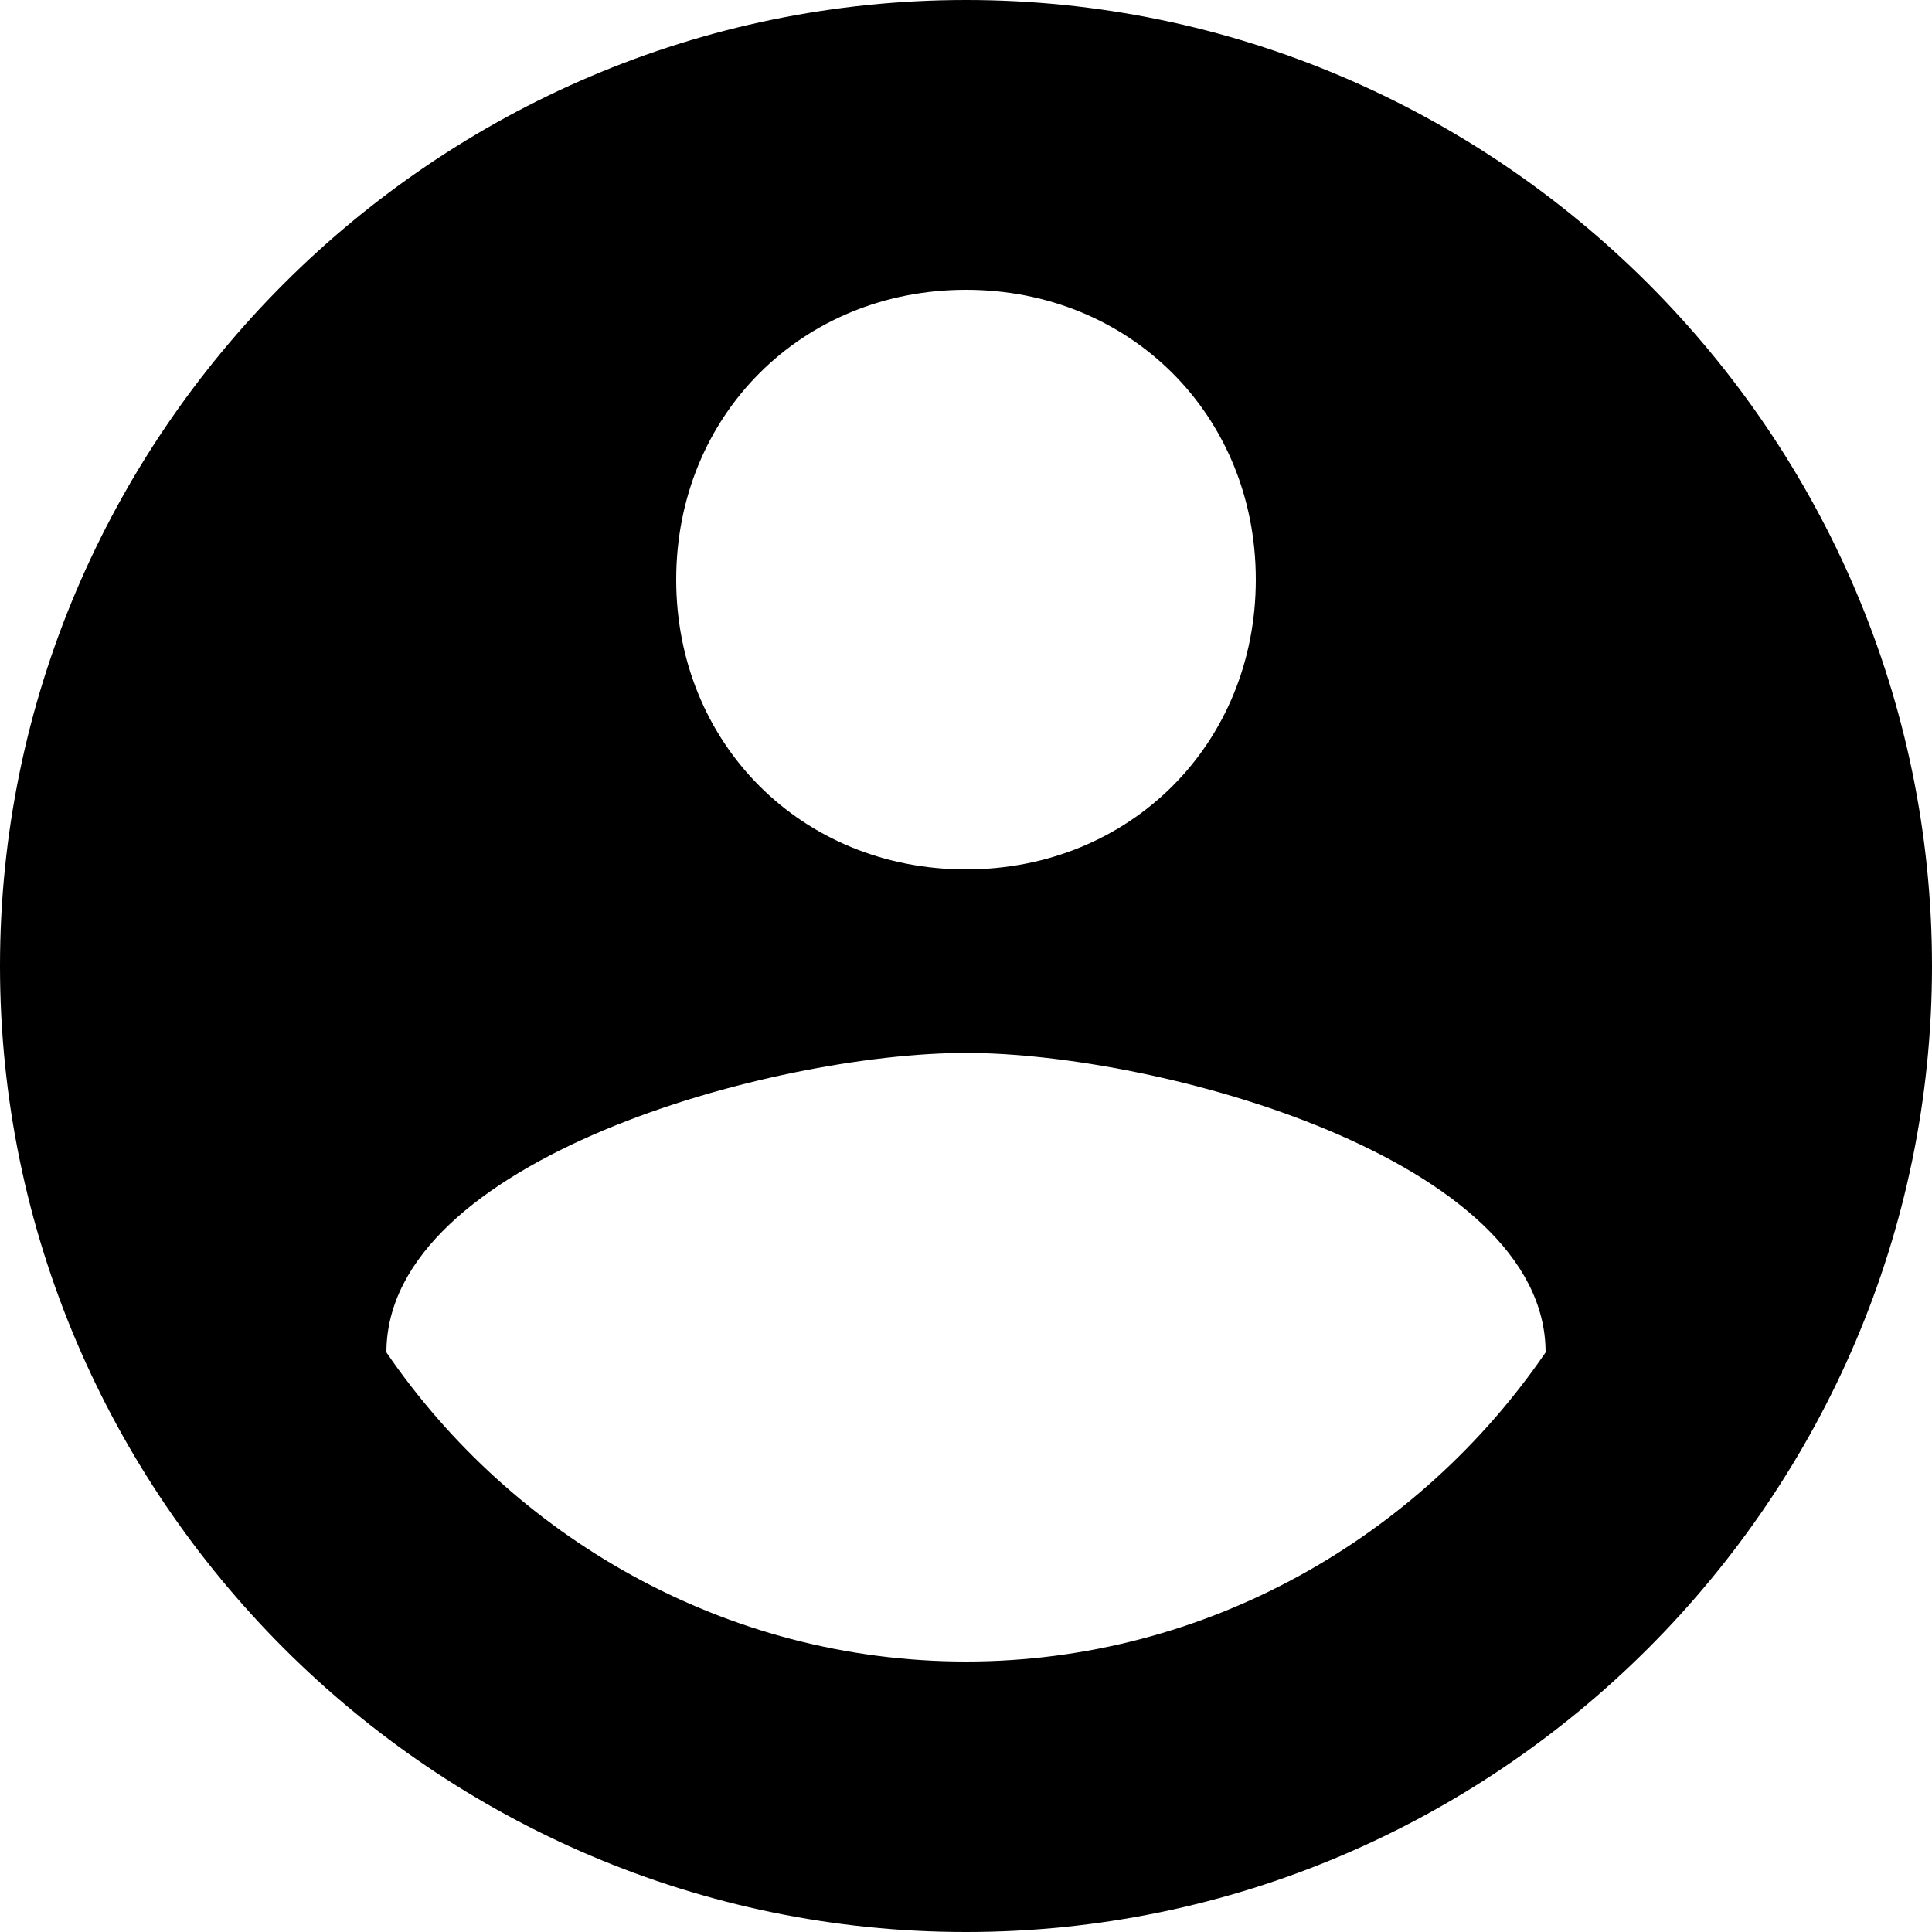
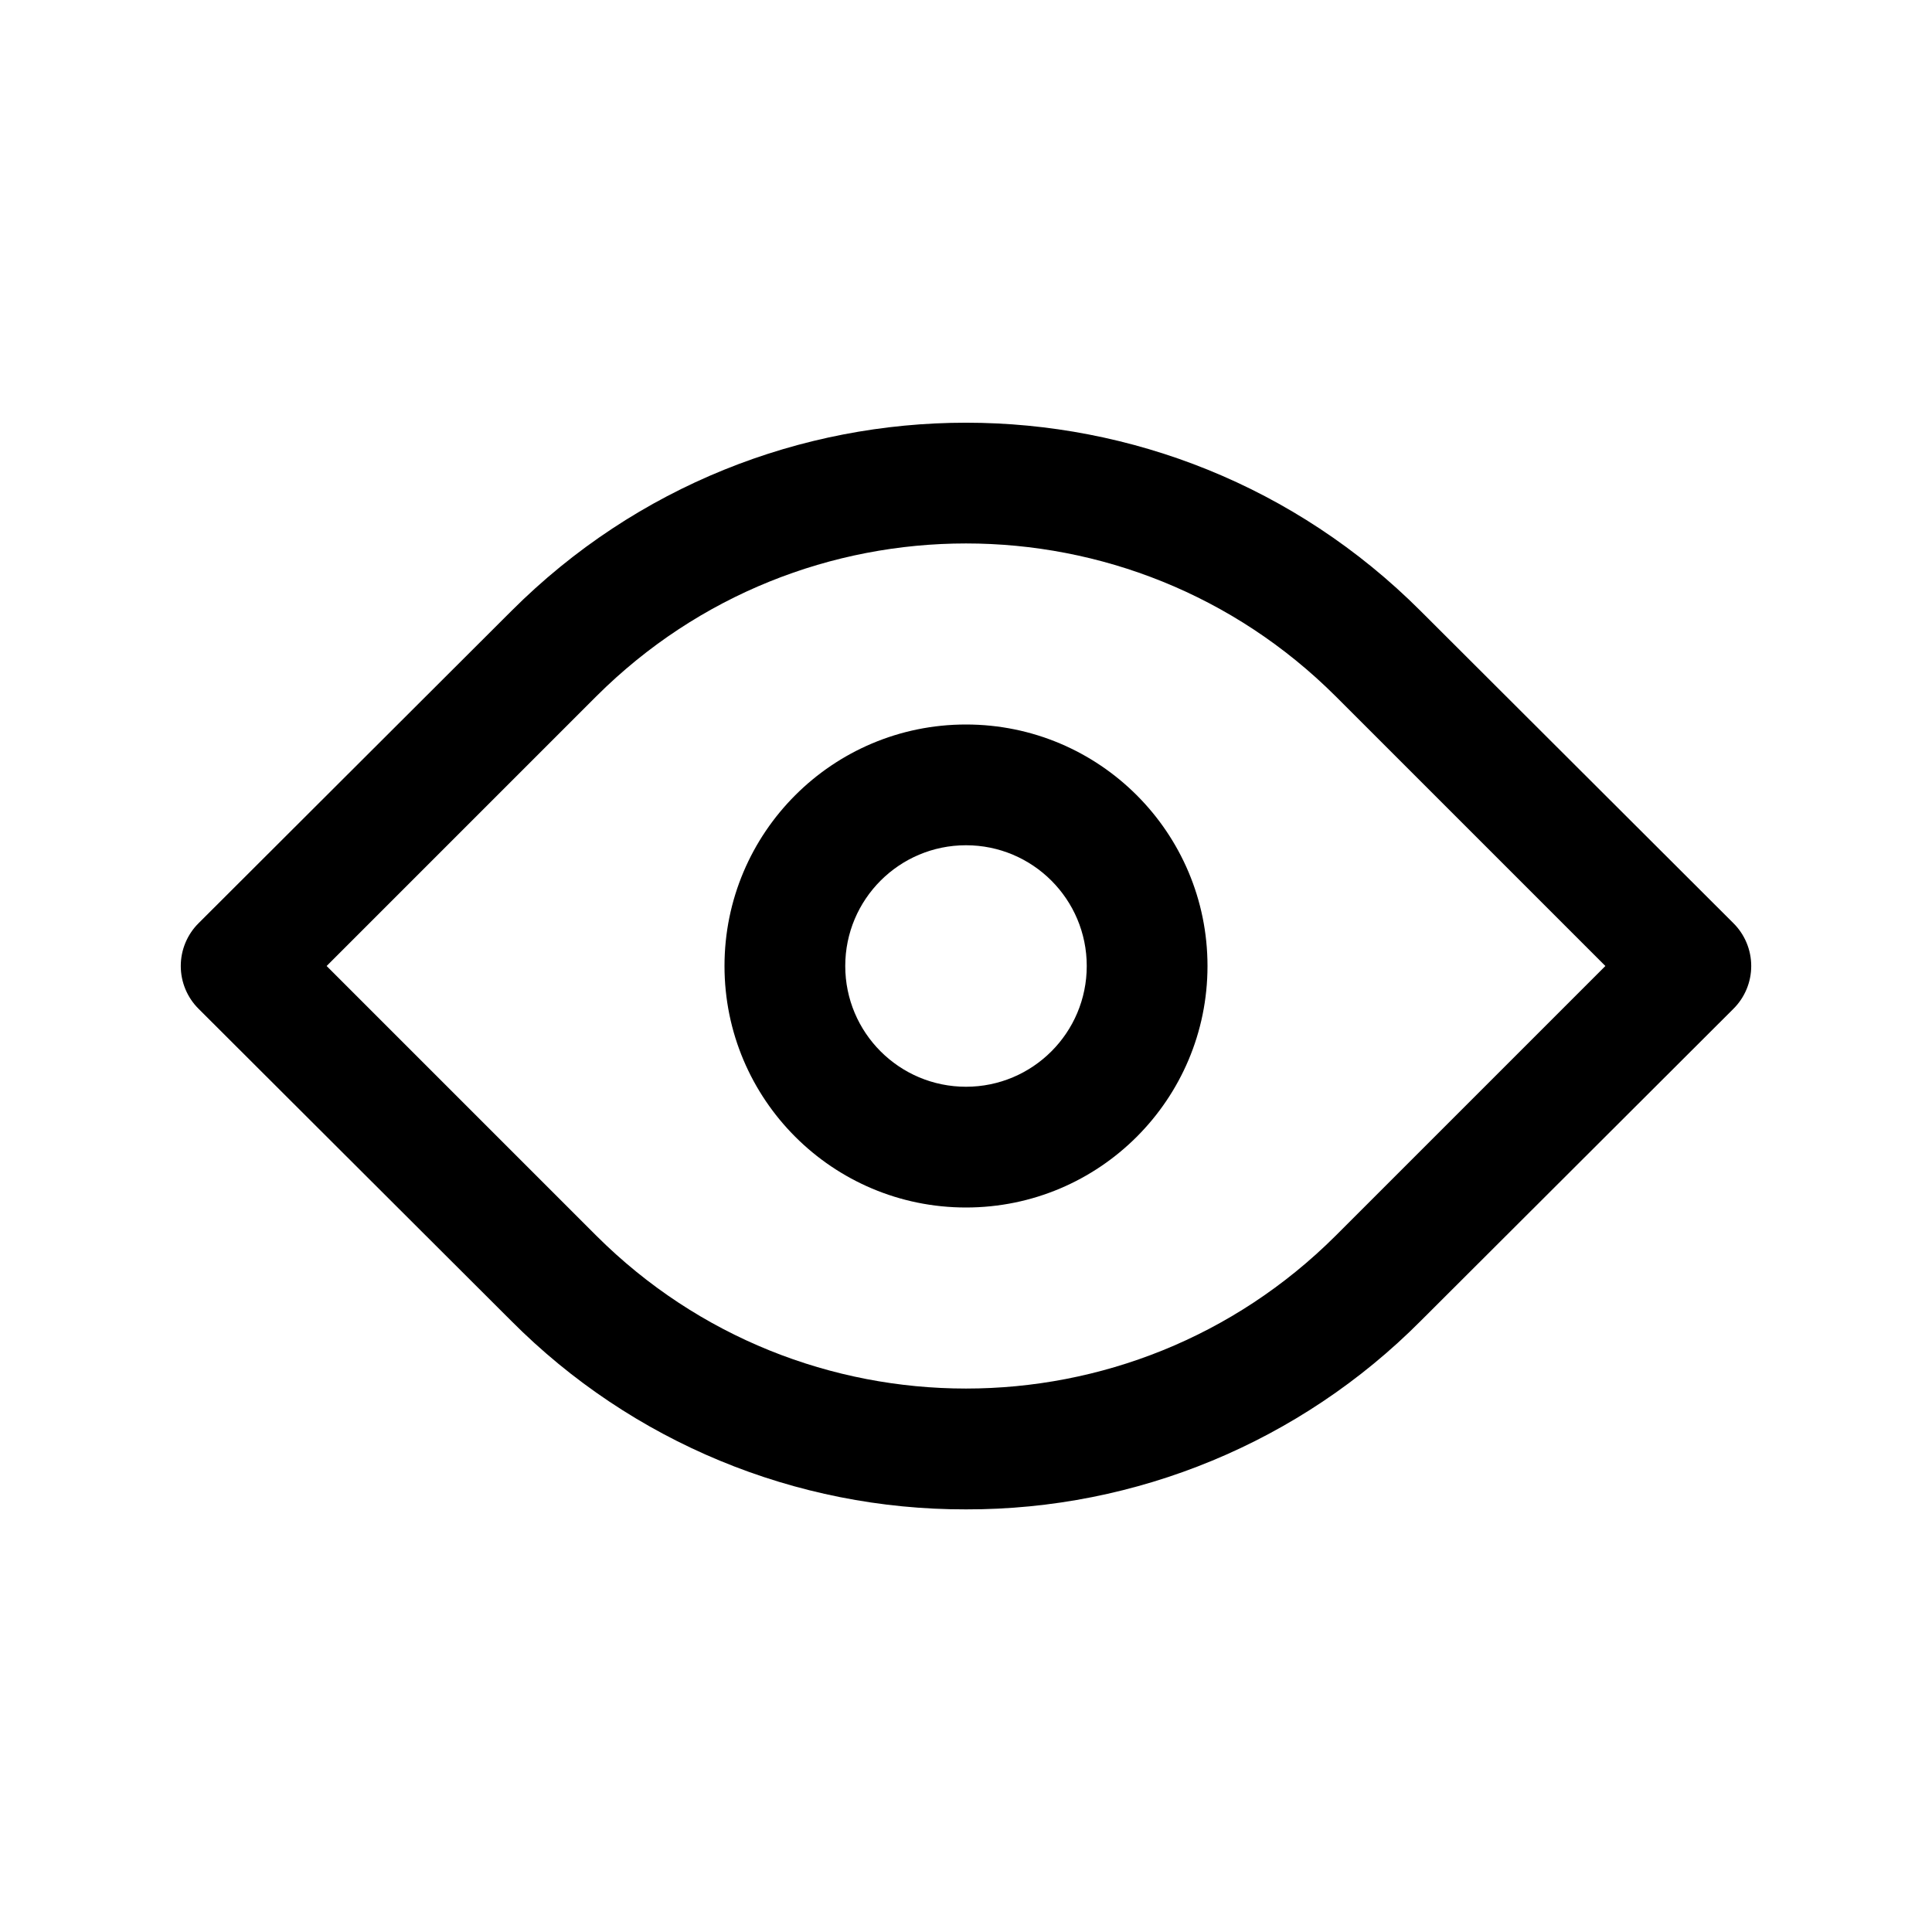
- <svg xmlns="http://www.w3.org/2000/svg" version="1.1" id="Capa_1" x="0px" y="0px" width="510px" height="510px" viewBox="0 0 510 510" style="enable-background:new 0 0 510 510;" xml:space="preserve">
-   <g>
-     <g id="account-circle">
-       <path d="M255,0C114.75,0,0,114.75,0,255s114.75,255,255,255s255-114.75,255-255S395.25,0,255,0z M255,76.5    c43.35,0,76.5,33.15,76.5,76.5s-33.15,76.5-76.5,76.5c-43.35,0-76.5-33.15-76.5-76.5S211.65,76.5,255,76.5z M255,438.6    c-63.75,0-119.85-33.149-153-81.6c0-51,102-79.05,153-79.05S408,306,408,357C374.85,405.45,318.75,438.6,255,438.6z" />
-     </g>
+ <svg xmlns="http://www.w3.org/2000/svg" viewBox="0 0 32 32">
+   <defs>
+     <style>.cls-1{fill:none;}</style>
+   </defs>
+   <g data-name="Layer 2" id="Layer_2">
+     <path d="M16,25a10.59,10.59,0,0,1-7.53-3.12L3.29,16.71a1,1,0,0,1,0-1.42l5.18-5.17a10.65,10.65,0,0,1,15.06,0l5.18,5.17a1,1,0,0,1,0,1.42l-5.18,5.17A10.59,10.59,0,0,1,16,25ZM5.41,16l4.47,4.47a8.67,8.67,0,0,0,12.24,0L26.59,16l-4.47-4.47a8.67,8.67,0,0,0-12.24,0Z" />
+     <path d="M16,20a4,4,0,1,1,4-4A4,4,0,0,1,16,20Zm0-6a2,2,0,1,0,2,2A2,2,0,0,0,16,14Z" />
  </g>
-   <g>
- </g>
-   <g>
- </g>
-   <g>
- </g>
-   <g>
- </g>
-   <g>
- </g>
-   <g>
- </g>
-   <g>
- </g>
-   <g>
- </g>
-   <g>
- </g>
-   <g>
- </g>
-   <g>
- </g>
-   <g>
- </g>
-   <g>
- </g>
-   <g>
- </g>
-   <g>
- </g>
+   <g id="frame">
+     <rect class="cls-1" height="32" width="32" />
+   </g>
</svg>
